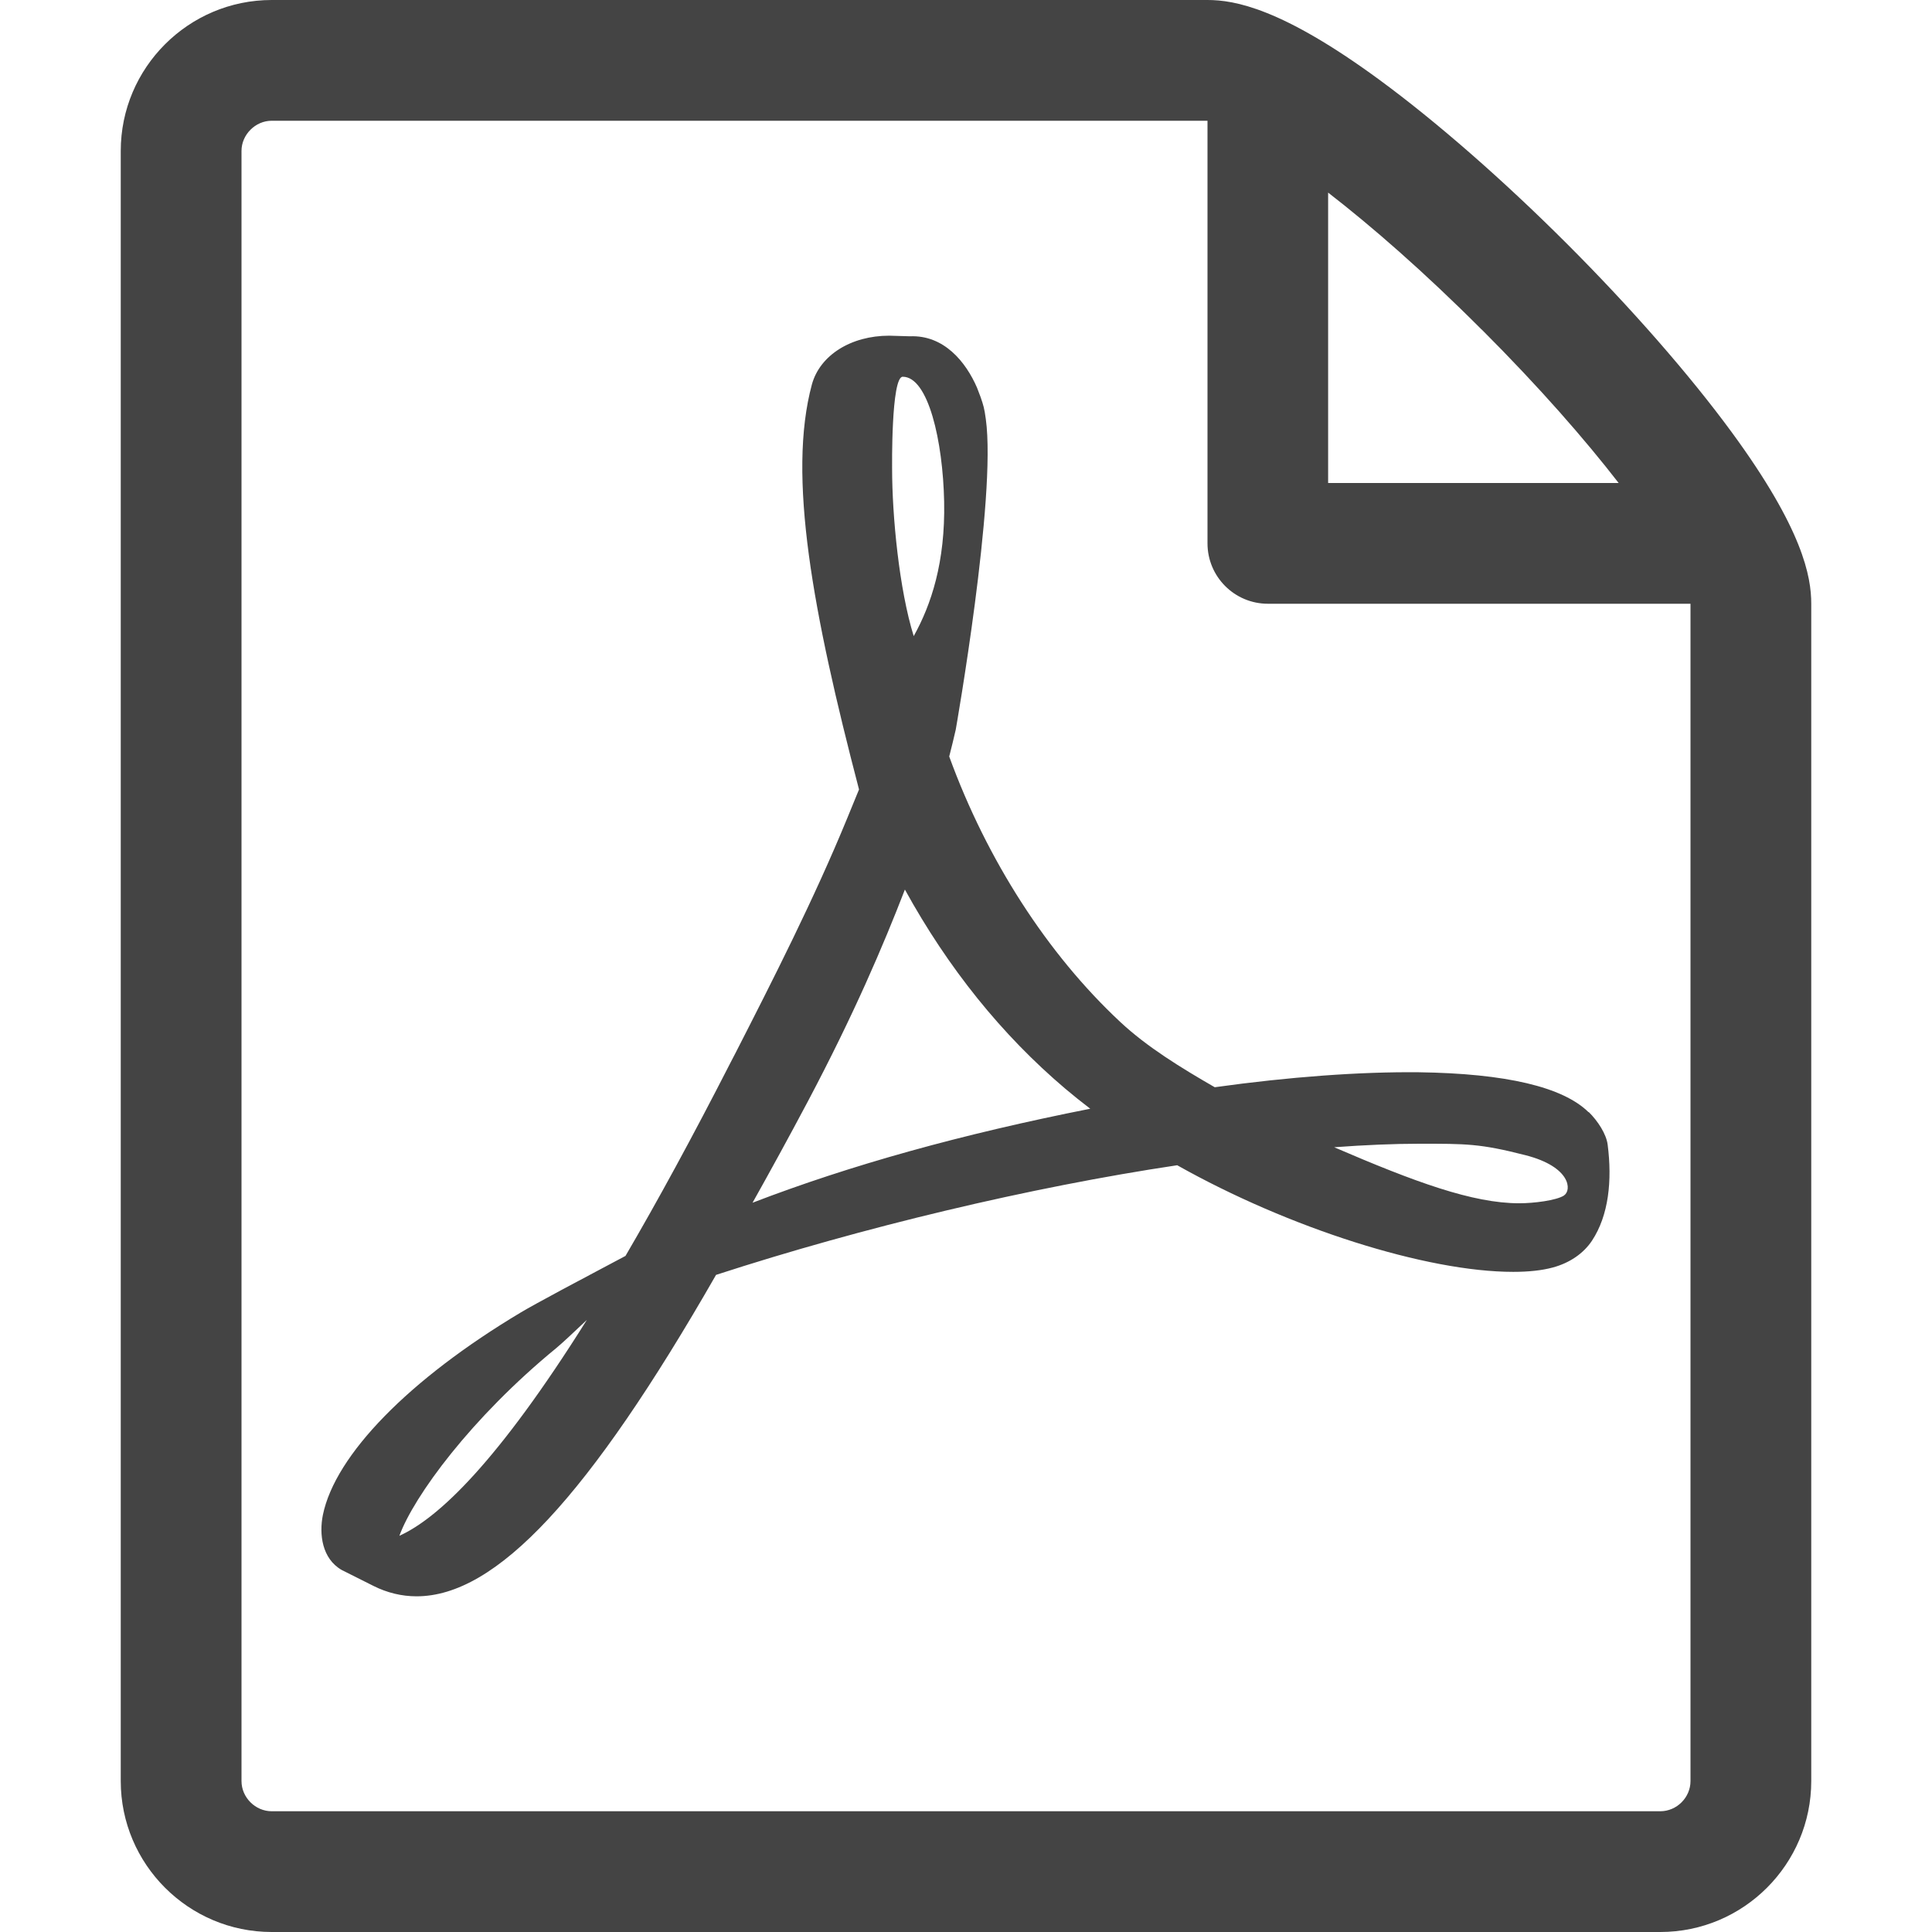
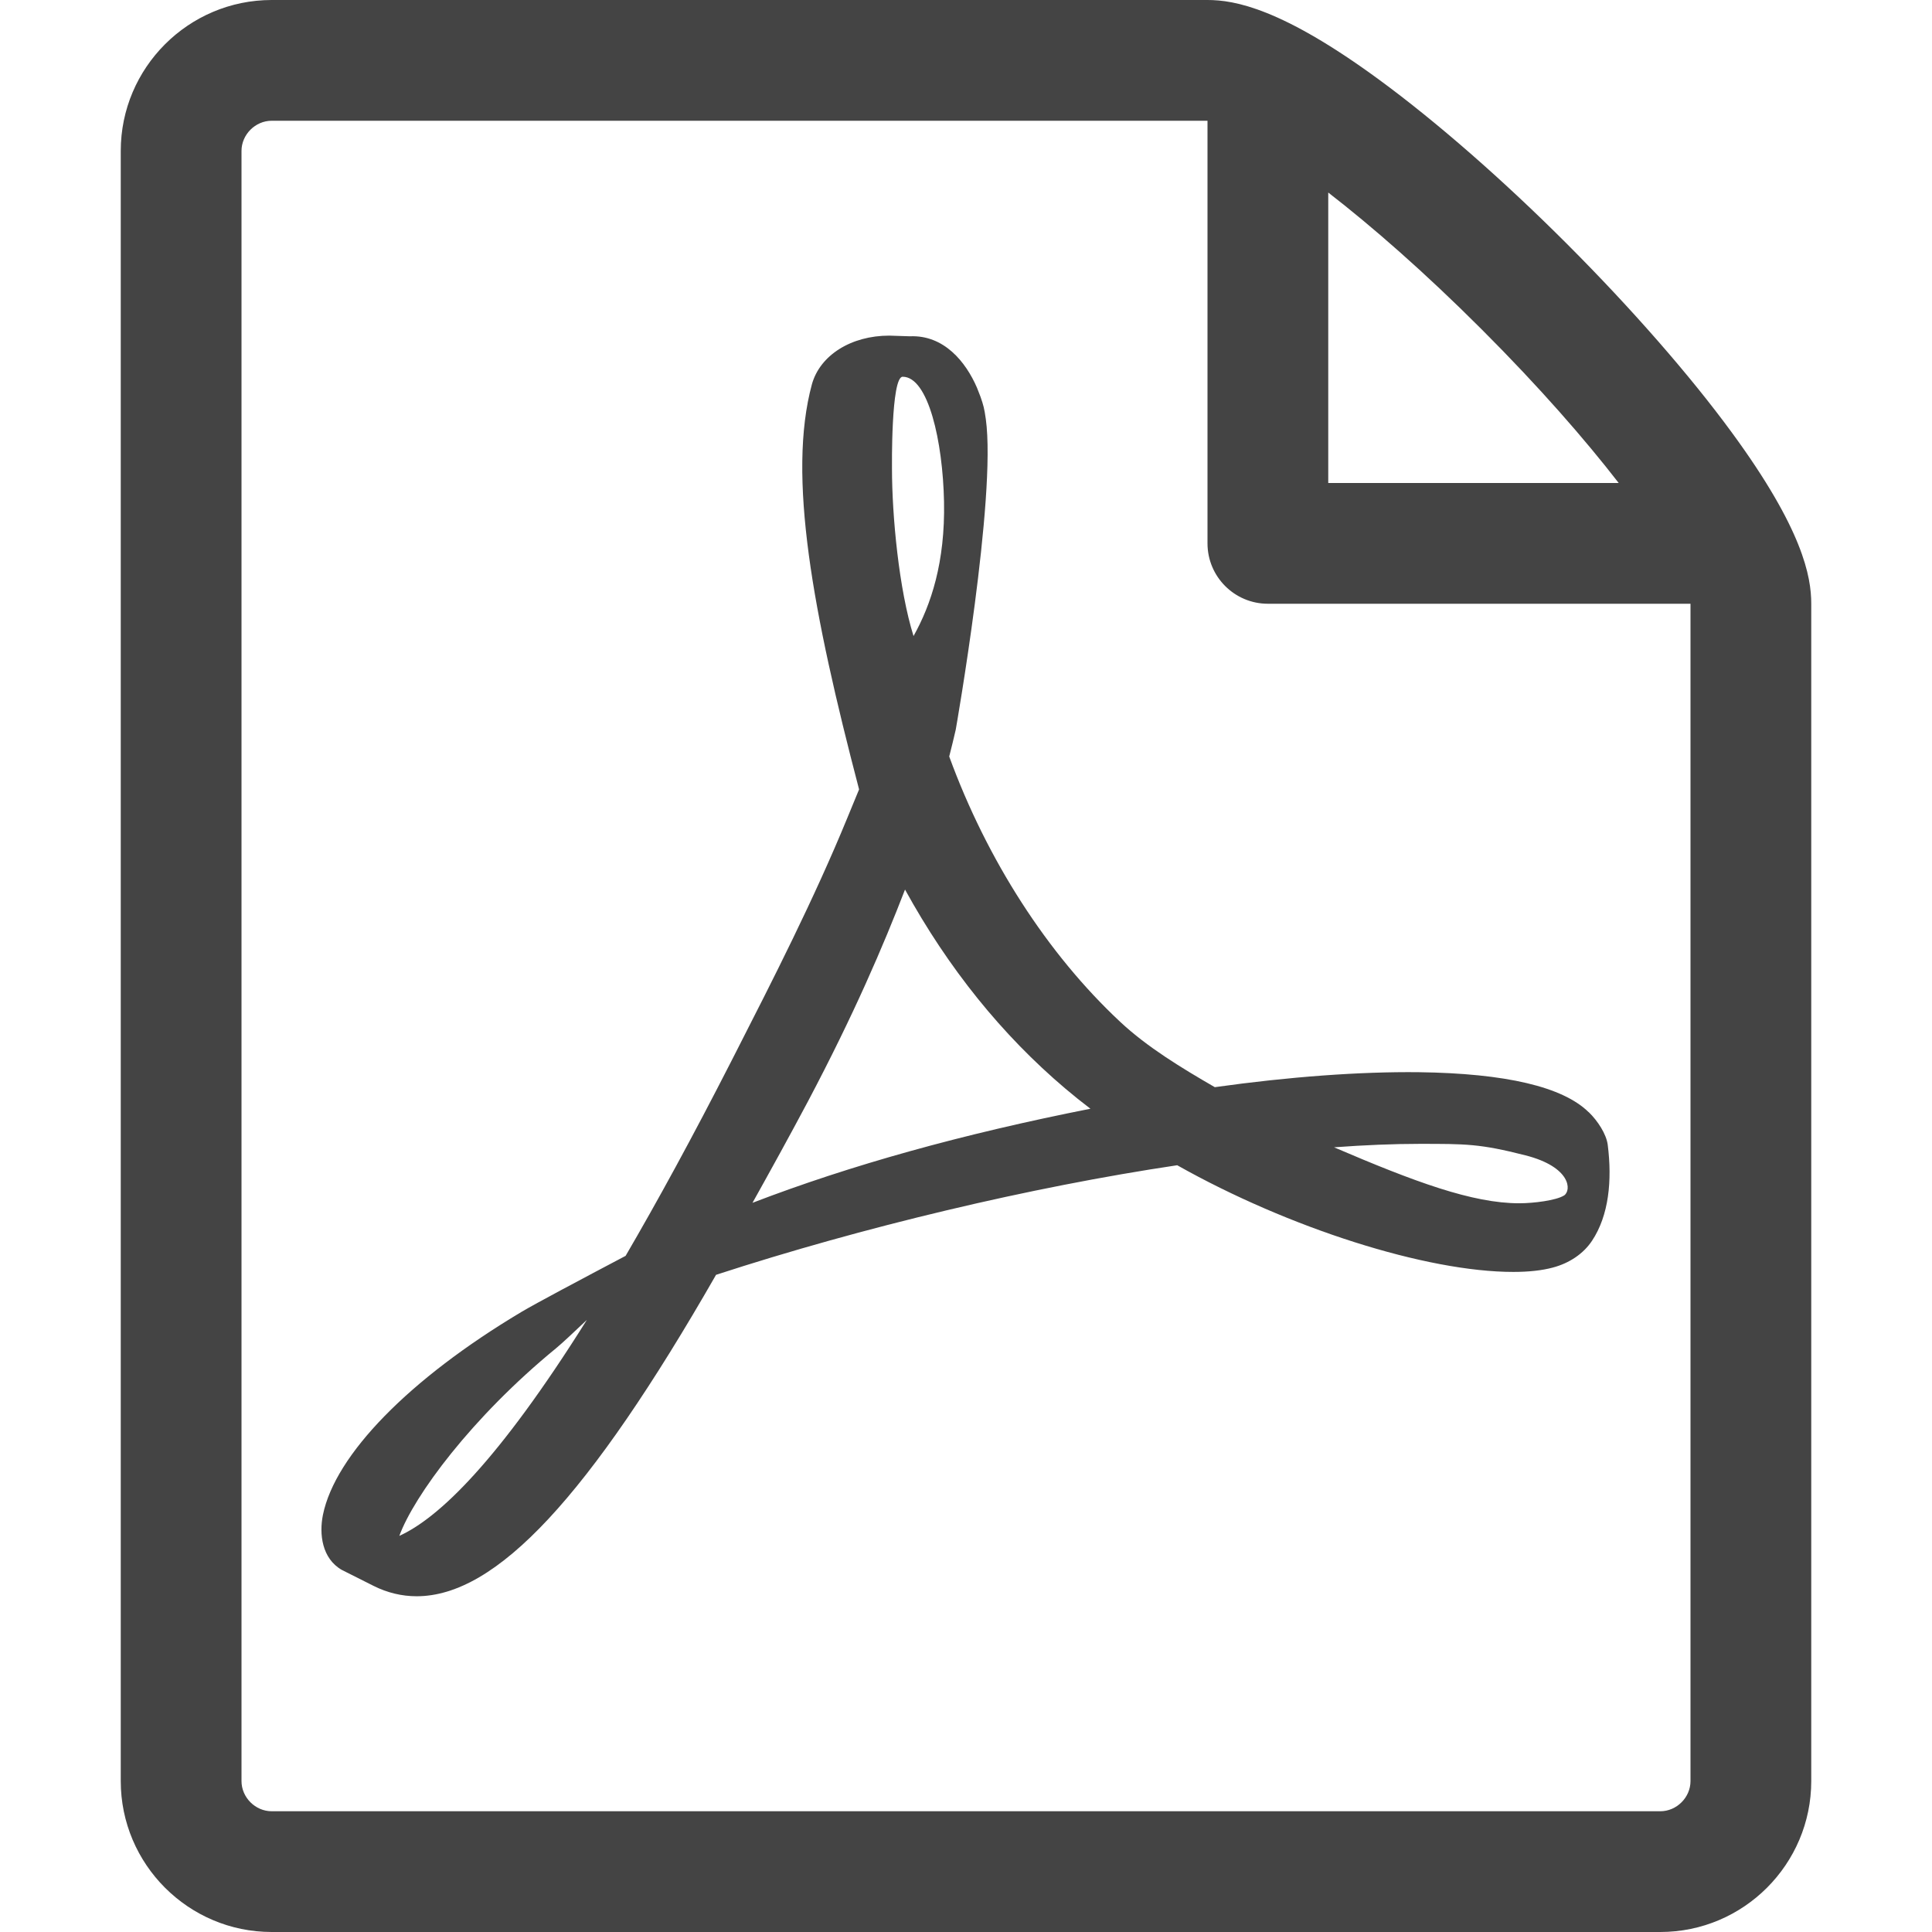
- <svg xmlns="http://www.w3.org/2000/svg" version="1.1" width="16" height="16" viewBox="0 0 16 16">
-   <path fill="#444444" d="M13.156 9.211c-0.213-0.21-0.686-0.321-1.406-0.331-0.487-0.005-1.073 0.038-1.69 0.124-0.276-0.159-0.561-0.333-0.784-0.542-0.601-0.561-1.103-1.34-1.415-2.197 0.020-0.080 0.038-0.15 0.054-0.222 0 0 0.339-1.923 0.249-2.573-0.012-0.089-0.020-0.115-0.044-0.184l-0.029-0.076c-0.092-0.212-0.273-0.437-0.556-0.425l-0.171-0.005c-0.316 0-0.573 0.161-0.64 0.403-0.205 0.757 0.007 1.889 0.39 3.355l-0.098 0.239c-0.275 0.67-0.619 1.345-0.923 1.94l-0.040 0.077c-0.32 0.626-0.61 1.157-0.873 1.607l-0.271 0.144c-0.020 0.010-0.485 0.257-0.594 0.323-0.926 0.553-1.539 1.18-1.641 1.678-0.032 0.159-0.008 0.362 0.156 0.456l0.263 0.132c0.114 0.057 0.234 0.086 0.357 0.086 0.659 0 1.425-0.821 2.48-2.662 1.218-0.396 2.604-0.726 3.819-0.908 0.926 0.521 2.065 0.883 2.783 0.883 0.128 0 0.238-0.012 0.327-0.036 0.138-0.037 0.254-0.115 0.325-0.222 0.139-0.21 0.168-0.499 0.13-0.795-0.011-0.088-0.081-0.196-0.157-0.271zM3.307 12.72c0.12-0.329 0.596-0.979 1.3-1.556 0.044-0.036 0.153-0.138 0.253-0.233-0.736 1.174-1.229 1.642-1.553 1.788zM7.476 3.12c0.212 0 0.333 0.534 0.343 1.035s-0.107 0.853-0.252 1.113c-0.12-0.385-0.179-0.992-0.179-1.389 0 0-0.009-0.759 0.088-0.759v0zM6.232 9.961c0.148-0.264 0.301-0.543 0.458-0.839 0.383-0.724 0.624-1.29 0.804-1.755 0.358 0.651 0.804 1.205 1.328 1.649 0.065 0.055 0.135 0.111 0.207 0.166-1.066 0.211-1.987 0.467-2.798 0.779v0zM12.952 9.901c-0.065 0.041-0.251 0.064-0.37 0.064-0.386 0-0.864-0.176-1.533-0.464 0.257-0.019 0.493-0.029 0.705-0.029 0.387 0 0.502-0.002 0.88 0.095s0.383 0.293 0.318 0.333v0z" />
-   <path fill="#444444" d="M14.341 3.579c-0.347-0.473-0.831-1.027-1.362-1.558s-1.085-1.015-1.558-1.362c-0.806-0.591-1.197-0.659-1.421-0.659h-7.75c-0.689 0-1.25 0.561-1.25 1.25v13.5c0 0.689 0.561 1.25 1.25 1.25h11.5c0.689 0 1.25-0.561 1.25-1.25v-9.75c0-0.224-0.068-0.615-0.659-1.421v0zM12.271 2.729c0.48 0.48 0.856 0.912 1.134 1.271h-2.406v-2.405c0.359 0.278 0.792 0.654 1.271 1.134v0zM14 14.75c0 0.136-0.114 0.25-0.25 0.25h-11.5c-0.135 0-0.25-0.114-0.25-0.25v-13.5c0-0.135 0.115-0.25 0.25-0.25 0 0 7.749-0 7.75 0v3.5c0 0.276 0.224 0.5 0.5 0.5h3.5v9.75z" />
+ <svg xmlns="http://www.w3.org/2000/svg" version="1.1" width="32" height="32" viewBox="0 0 32 32">
+   <path fill="#444" d="M26.313 18.421c-0.427-0.42-1.372-0.643-2.812-0.662-0.974-0.011-2.147 0.075-3.38 0.248-0.552-0.319-1.122-0.665-1.568-1.083-1.202-1.122-2.205-2.68-2.831-4.394 0.041-0.16 0.075-0.301 0.108-0.444 0 0 0.677-3.846 0.498-5.146-0.025-0.178-0.040-0.23-0.088-0.369l-0.059-0.151c-0.184-0.425-0.545-0.875-1.111-0.85l-0.341-0.011c-0.631 0-1.146 0.323-1.281 0.805-0.411 1.514 0.013 3.778 0.781 6.711l-0.197 0.478c-0.55 1.34-1.238 2.689-1.846 3.88l-0.079 0.155c-0.639 1.251-1.22 2.313-1.745 3.213l-0.543 0.287c-0.040 0.021-0.97 0.513-1.188 0.645-1.852 1.106-3.079 2.361-3.282 3.357-0.065 0.318-0.017 0.725 0.313 0.913l0.525 0.264c0.228 0.114 0.468 0.172 0.714 0.172 1.319 0 2.85-1.643 4.959-5.324 2.435-0.793 5.208-1.452 7.638-1.815 1.852 1.043 4.129 1.767 5.567 1.767 0.255 0 0.475-0.024 0.654-0.072 0.276-0.073 0.508-0.23 0.65-0.444 0.279-0.42 0.335-0.998 0.26-1.59-0.023-0.176-0.163-0.393-0.315-0.541zM6.614 25.439c0.241-0.658 1.192-1.958 2.6-3.111 0.088-0.072 0.306-0.276 0.506-0.466-1.472 2.348-2.458 3.283-3.106 3.577zM14.951 6.24c0.424 0 0.665 1.069 0.685 2.070s-0.214 1.705-0.505 2.225c-0.241-0.77-0.357-1.984-0.357-2.778 0 0-0.018-1.517 0.177-1.517v0zM12.464 19.922c0.295-0.529 0.603-1.086 0.917-1.677 0.765-1.447 1.249-2.58 1.609-3.511 0.716 1.303 1.608 2.41 2.656 3.297 0.131 0.111 0.269 0.222 0.415 0.333-2.132 0.422-3.974 0.935-5.596 1.558v0zM25.903 19.802c-0.13 0.081-0.502 0.128-0.741 0.128-0.772 0-1.727-0.353-3.066-0.927 0.515-0.038 0.986-0.057 1.409-0.057 0.774 0 1.004-0.003 1.761 0.19s0.767 0.585 0.637 0.667v0z" />
+   <path fill="#444" d="M28.681 7.159c-0.694-0.947-1.662-2.053-2.724-3.116s-2.169-2.030-3.116-2.724c-1.612-1.182-2.393-1.319-2.841-1.319h-15.5c-1.378 0-2.5 1.121-2.5 2.5v27c0 1.378 1.121 2.5 2.5 2.5h23c1.378 0 2.5-1.122 2.5-2.5v-19.5c0-0.448-0.137-1.23-1.319-2.841v0zM24.543 5.457c0.959 0.959 1.712 1.825 2.268 2.543h-4.811v-4.811c0.718 0.556 1.584 1.309 2.543 2.268v0zM28 29.5c0 0.271-0.229 0.5-0.5 0.5h-23c-0.271 0-0.5-0.229-0.5-0.5v-27c0-0.271 0.229-0.5 0.5-0.5 0 0 15.499-0 15.5 0v7c0 0.552 0.448 1 1 1h7v19.5z" />
</svg>
